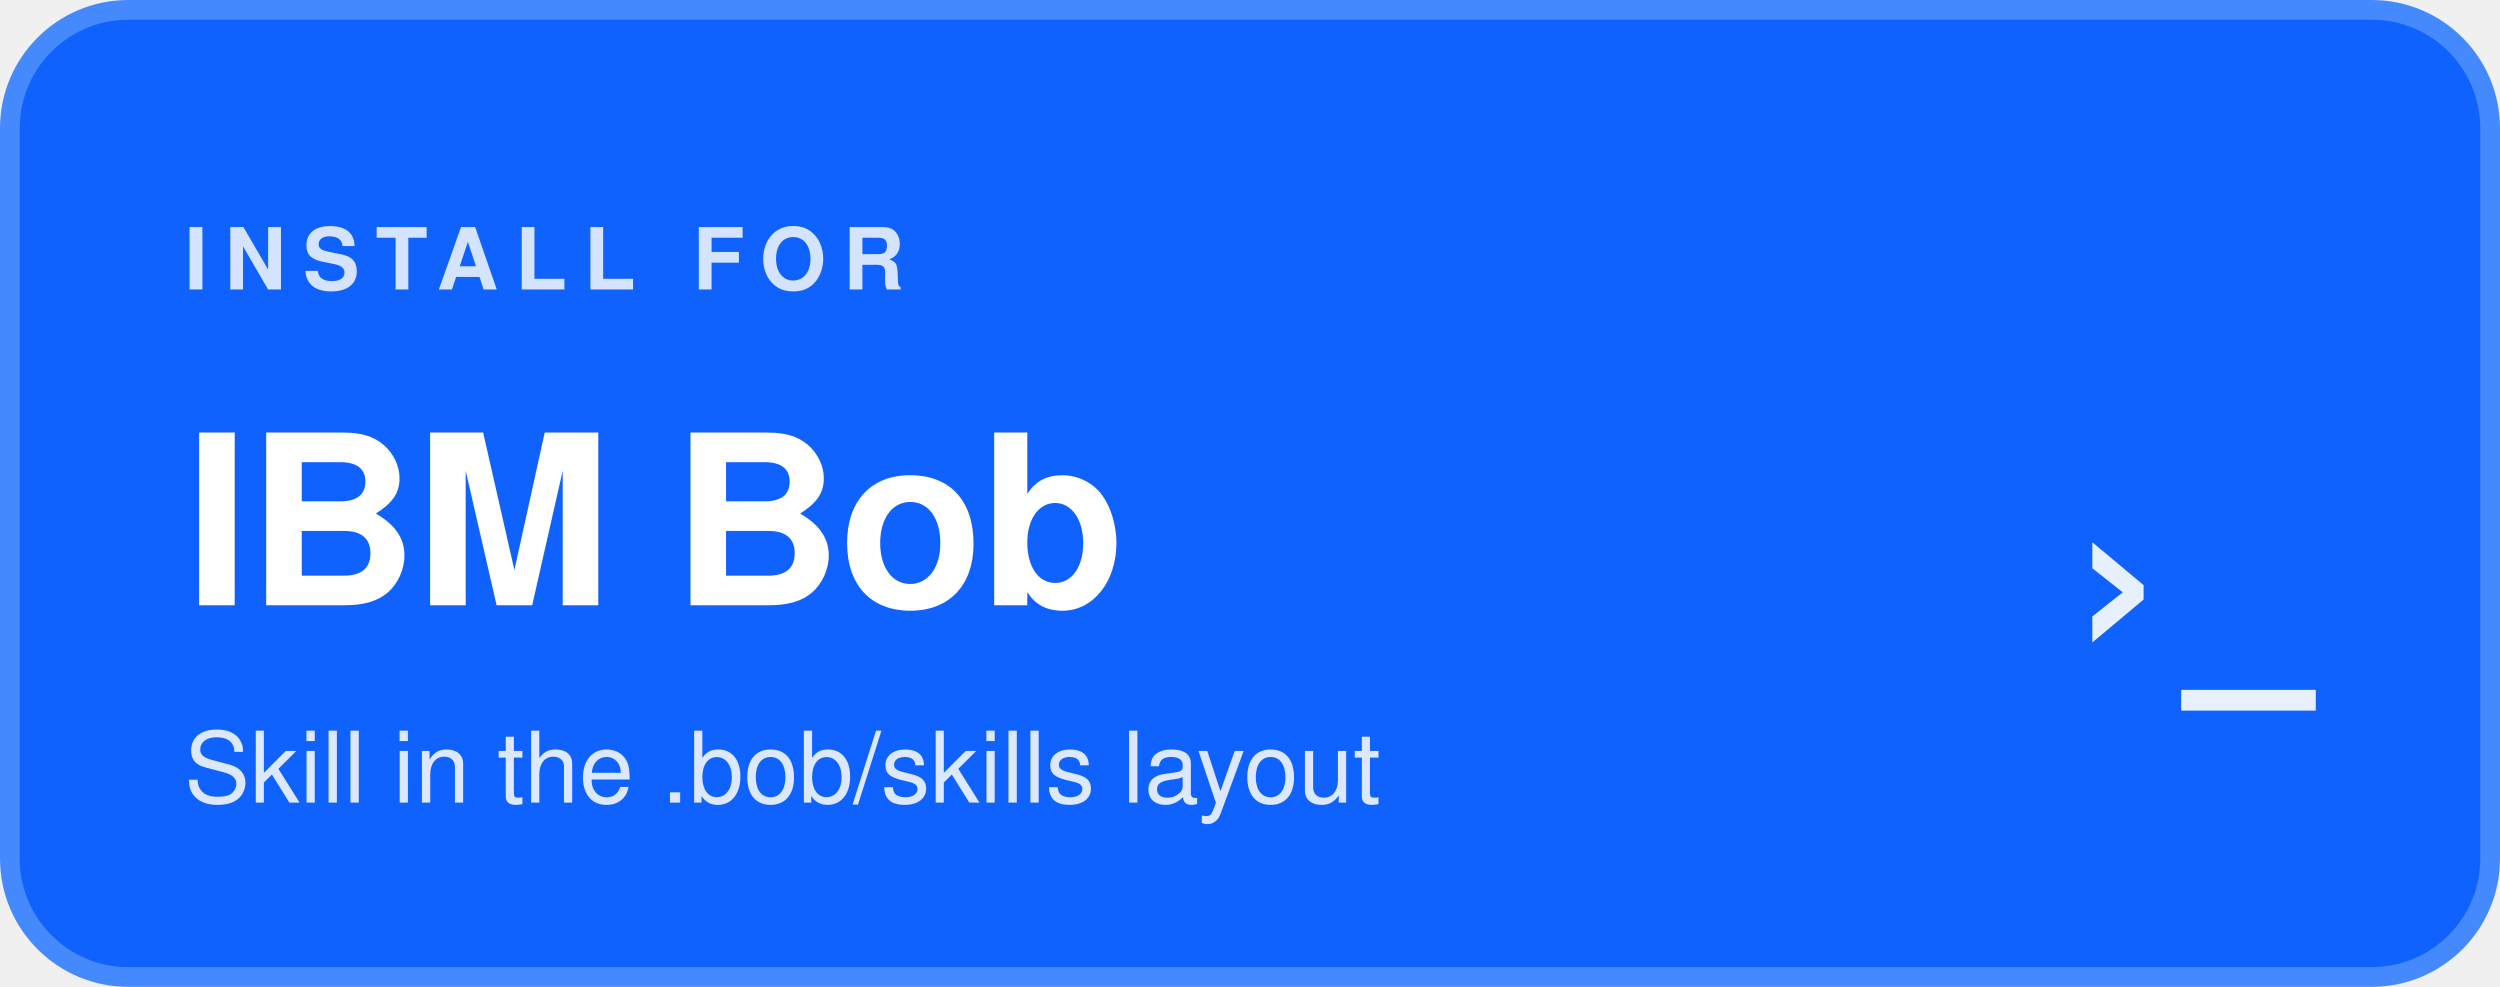
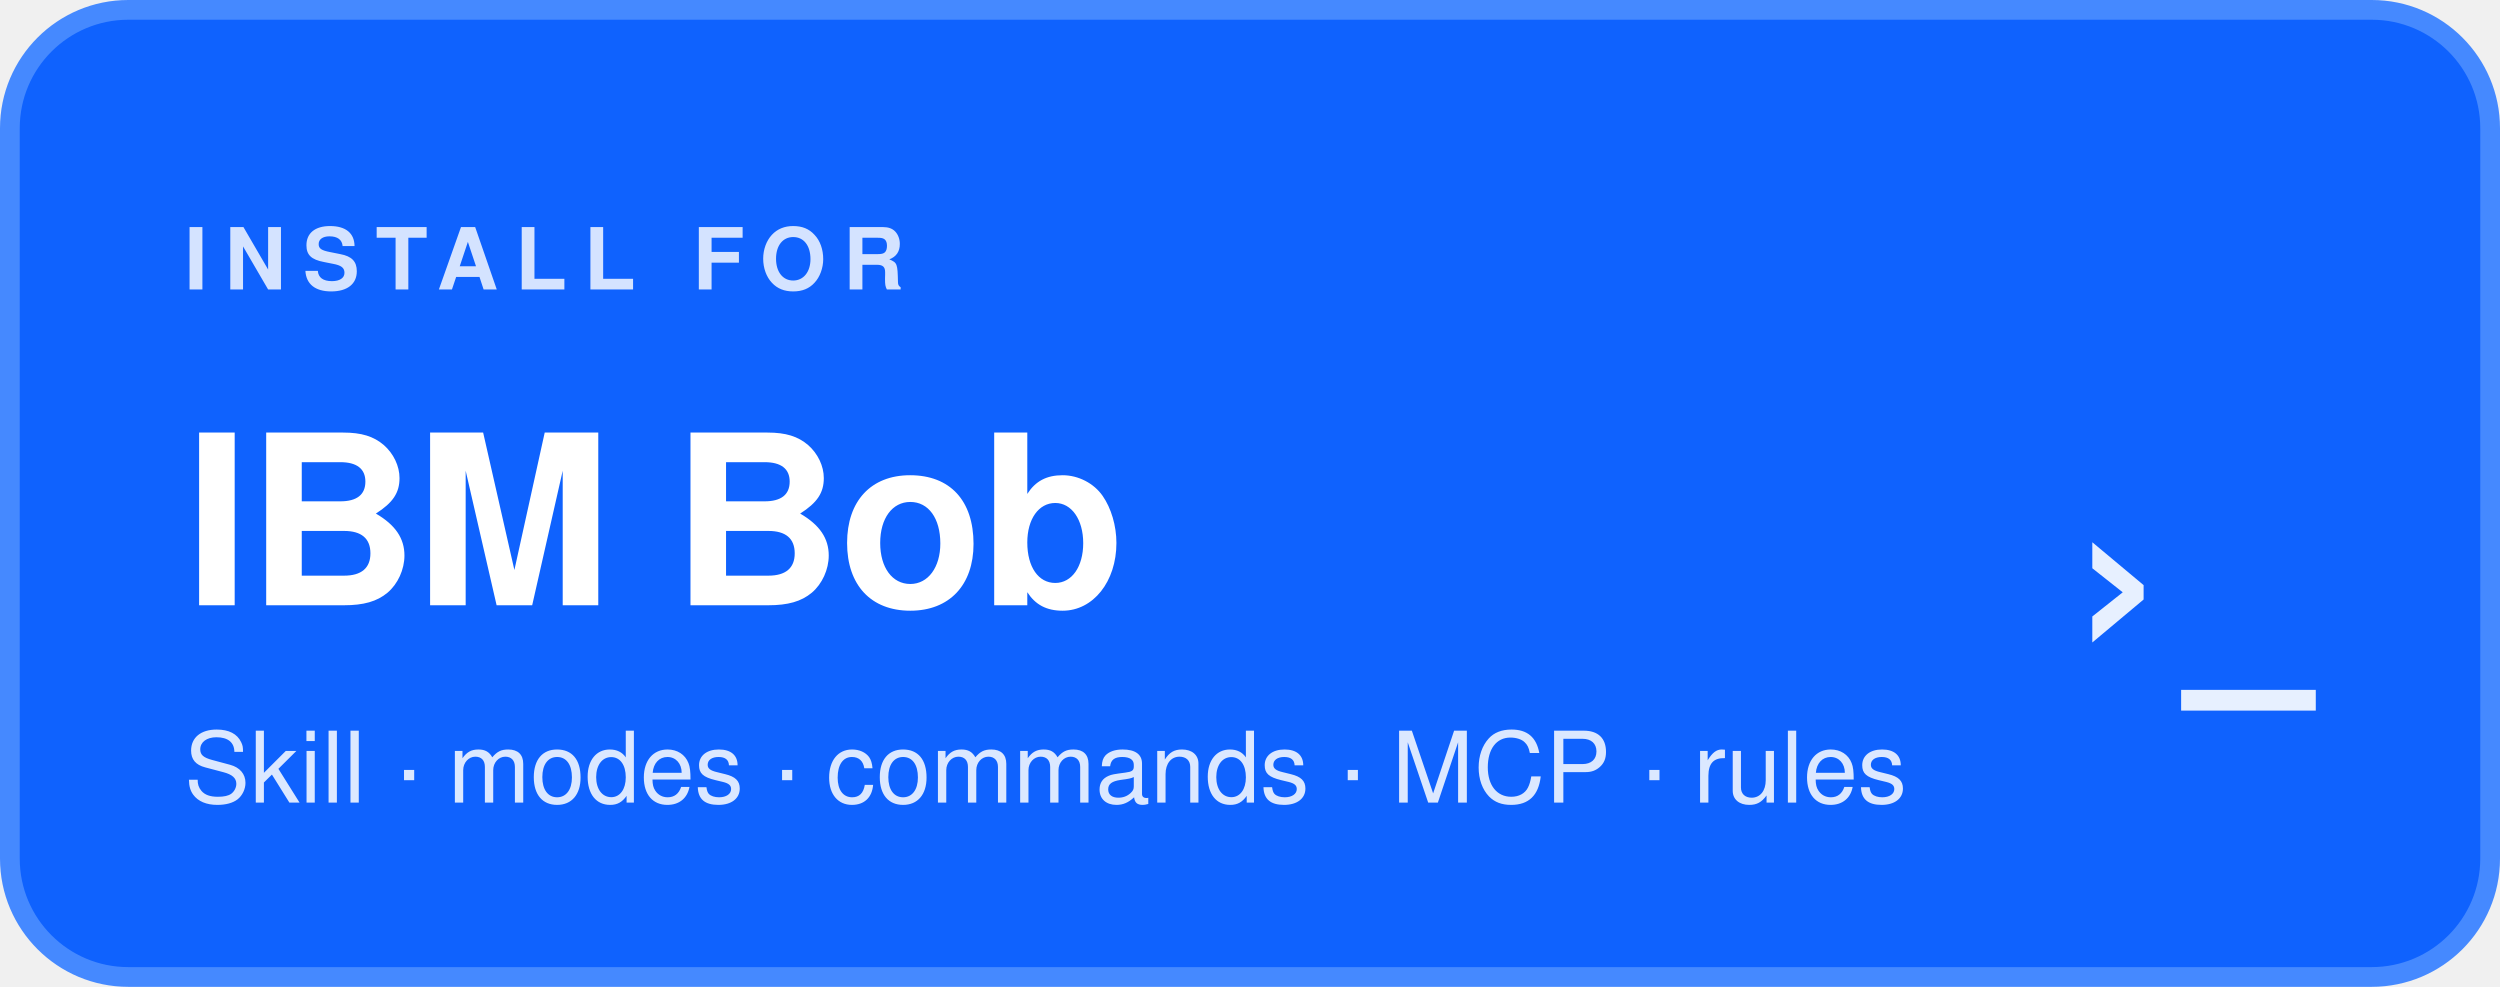
<svg xmlns="http://www.w3.org/2000/svg" width="380" height="150" viewBox="0 0 380 150" role="img" aria-label="Install for IBM Bob">
  <rect x="1.5" y="1.5" width="377" height="147" rx="18" fill="#0F62FE" stroke="#4589FF" stroke-width="3" />
  <text x="28" y="44" font-family="-apple-system, BlinkMacSystemFont, 'Segoe UI', Helvetica, Arial, sans-serif" font-size="13" font-weight="600" letter-spacing="2.5" fill="#FFFFFF" opacity="0.82">INSTALL FOR</text>
  <text x="28" y="92" font-family="-apple-system, BlinkMacSystemFont, 'Segoe UI', Helvetica, Arial, sans-serif" font-size="36" font-weight="700" fill="#FFFFFF" letter-spacing="-0.5">IBM Bob</text>
-   <text x="28" y="122" font-family="-apple-system, BlinkMacSystemFont, 'Segoe UI', Helvetica, Arial, sans-serif" font-size="15" fill="#FFFFFF" opacity="0.85">Skill in the .bob/skills layout</text>
+   <text x="28" y="122" font-family="-apple-system, BlinkMacSystemFont, 'Segoe UI', Helvetica, Arial, sans-serif" font-size="15" fill="#FFFFFF" opacity="0.85">Skill · modes · commands · MCP · rules</text>
  <text x="352" y="100" text-anchor="end" font-family="ui-monospace, SFMono-Regular, Menlo, Consolas, monospace" font-size="34" font-weight="700" fill="#FFFFFF" opacity="0.9">›_</text>
</svg>
